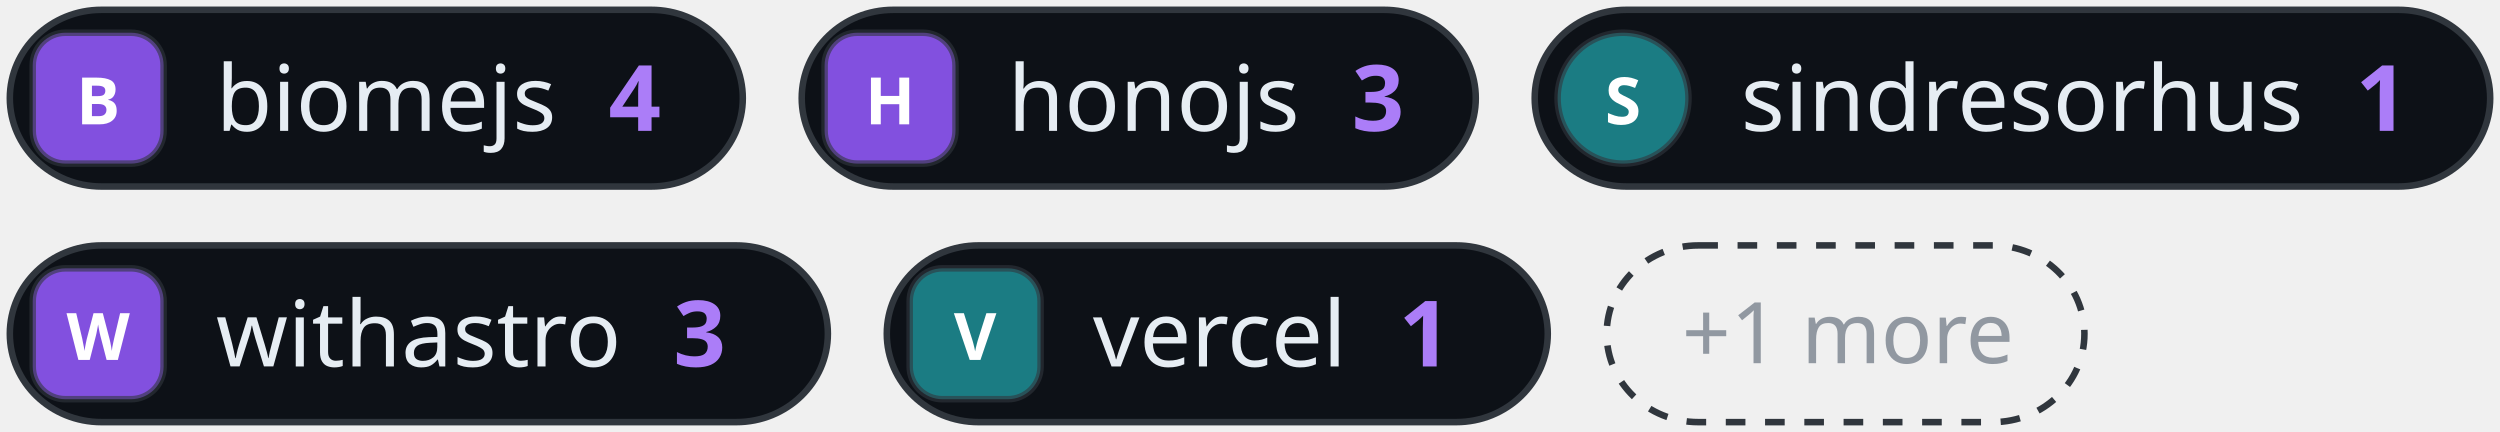
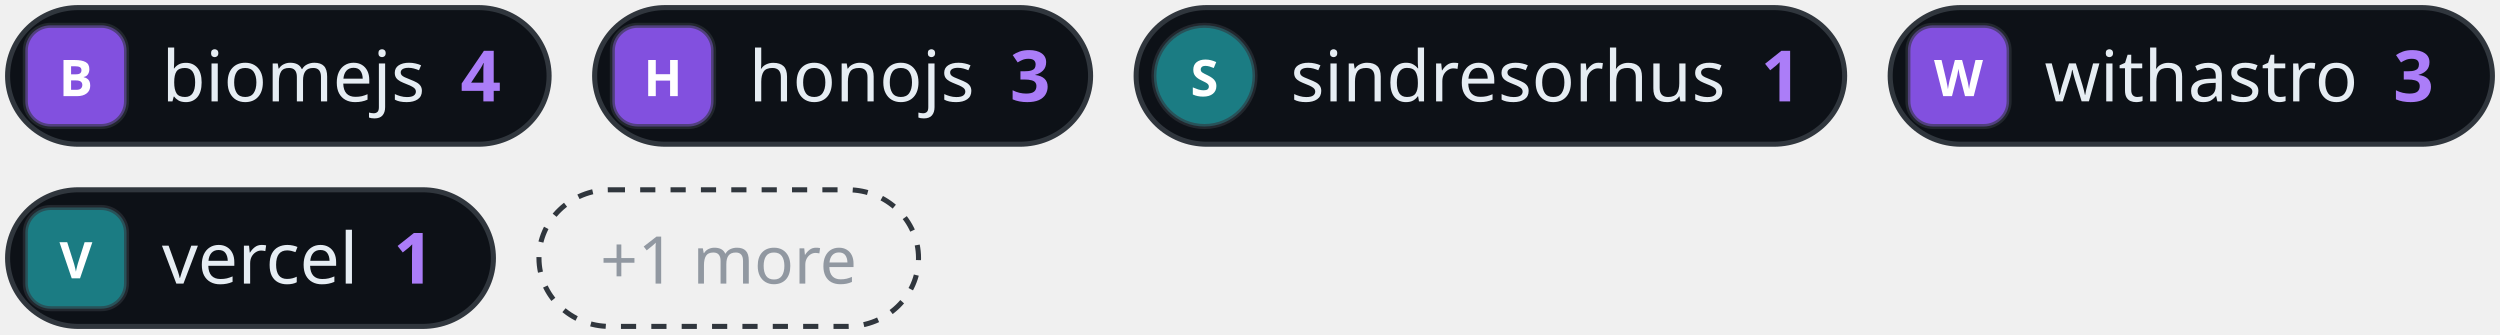
- <svg xmlns="http://www.w3.org/2000/svg" width="382" height="66" viewBox="0 0 382 66" role="img" aria-labelledby="t">
-   <style>text{font-family:-apple-system,BlinkMacSystemFont,'Segoe UI','Noto Sans',Helvetica,Arial,sans-serif,'Apple Color Emoji','Segoe UI Emoji';fill:#e6edf3}.name{font-size:14px}.count{font-weight:600;fill:#ab7df8}.morelabel{font-size:13px;fill:#9198a1}.chip{fill:#0d1117;stroke:#30363d}.chip.more{fill:none;stroke-dasharray:3 3}.ini{fill:#fff;font-weight:700}.ring{fill:none;stroke:#30363d;stroke-width:1;opacity:.6}</style>
+ <svg xmlns="http://www.w3.org/2000/svg" width="494" height="66" viewBox="0 0 494 66" role="img" aria-labelledby="t">
+   <style>text{font-family:-apple-system,BlinkMacSystemFont,'Segoe UI','Noto Sans',Helvetica,Arial,sans-serif,'Apple Color Emoji','Segoe UI Emoji';fill:#e6edf3}.cname{font-size:14px}.ccount{font-weight:600;fill:#ab7df8}.cmore{font-size:13px;fill:#9198a1}.chip{fill:#0d1117;stroke:#30363d}.chip.more{fill:none;stroke-dasharray:3 3}.ini{fill:#fff;font-weight:700}.ring{fill:none;stroke:#30363d;stroke-width:1;opacity:.6}</style>
  <defs>
    <clipPath id="c0">
      <rect x="5" y="5" width="20" height="20" rx="5" />
    </clipPath>
    <clipPath id="c1">
-       <rect x="126" y="5" width="20" height="20" rx="5" />
+       <rect x="121" y="5" width="20" height="20" rx="5" />
    </clipPath>
    <clipPath id="c2">
-       <circle cx="248" cy="15" r="10" />
+       <circle cx="238" cy="15" r="10" />
    </clipPath>
    <clipPath id="c3">
+       <rect x="377" y="5" width="20" height="20" rx="5" />
+     </clipPath>
+     <clipPath id="c4">
      <rect x="5" y="41" width="20" height="20" rx="5" />
    </clipPath>
-     <clipPath id="c4">
-       <rect x="139" y="41" width="20" height="20" rx="5" />
-     </clipPath>
  </defs>
-   <rect x="1.5" y="1.5" width="112" height="27" rx="14" class="chip" />
+   <rect x="1.5" y="1.5" width="107" height="27" rx="14" class="chip" />
  <g clip-path="url(#c0)">
    <rect x="5" y="5" width="20" height="20" fill="#8250df" />
    <text x="15" y="19" text-anchor="middle" class="ini" style="font-size:10px">B</text>
  </g>
  <rect x="5" y="5" width="20" height="20" rx="5" class="ring" />
-   <text x="33" y="20" class="name">biomejs<tspan class="count" dx="8">4</tspan>
+   <text x="32" y="20.04" class="cname">biomejs<tspan class="ccount" dx="7">4</tspan>
  </text>
-   <rect x="122.5" y="1.5" width="103" height="27" rx="14" class="chip" />
+   <rect x="117.5" y="1.5" width="98" height="27" rx="14" class="chip" />
  <g clip-path="url(#c1)">
-     <rect x="126" y="5" width="20" height="20" fill="#8250df" />
-     <text x="136" y="19" text-anchor="middle" class="ini" style="font-size:10px">H</text>
+     <rect x="121" y="5" width="20" height="20" fill="#8250df" />
+     <text x="131" y="19" text-anchor="middle" class="ini" style="font-size:10px">H</text>
  </g>
-   <rect x="126" y="5" width="20" height="20" rx="5" class="ring" />
-   <text x="154" y="20" class="name">honojs<tspan class="count" dx="8">3</tspan>
+   <rect x="121" y="5" width="20" height="20" rx="5" class="ring" />
+   <text x="148" y="20.04" class="cname">honojs<tspan class="ccount" dx="7">3</tspan>
  </text>
-   <rect x="234.5" y="1.5" width="146" height="27" rx="14" class="chip" />
+   <rect x="224.5" y="1.5" width="140" height="27" rx="14" class="chip" />
  <g clip-path="url(#c2)">
-     <rect x="238" y="5" width="20" height="20" fill="#1b7c83" />
-     <text x="248" y="19" text-anchor="middle" class="ini" style="font-size:10px">S</text>
+     <rect x="228" y="5" width="20" height="20" fill="#1b7c83" />
+     <text x="238" y="19" text-anchor="middle" class="ini" style="font-size:10px">S</text>
  </g>
-   <circle cx="248" cy="15" r="10" class="ring" />
-   <text x="266" y="20" class="name">sindresorhus<tspan class="count" dx="8">1</tspan>
+   <circle cx="238" cy="15" r="10" class="ring" />
+   <text x="255" y="20.04" class="cname">sindresorhus<tspan class="ccount" dx="7">1</tspan>
  </text>
-   <rect x="1.5" y="37.5" width="125" height="27" rx="14" class="chip" />
+   <rect x="373.5" y="1.5" width="119" height="27" rx="14" class="chip" />
  <g clip-path="url(#c3)">
-     <rect x="5" y="41" width="20" height="20" fill="#8250df" />
-     <text x="15" y="55" text-anchor="middle" class="ini" style="font-size:10px">W</text>
+     <rect x="377" y="5" width="20" height="20" fill="#8250df" />
+     <text x="387" y="19" text-anchor="middle" class="ini" style="font-size:10px">W</text>
+   </g>
+   <rect x="377" y="5" width="20" height="20" rx="5" class="ring" />
+   <text x="404" y="20.04" class="cname">withastro<tspan class="ccount" dx="7">3</tspan>
+   </text>
+   <rect x="1.5" y="37.5" width="96" height="27" rx="14" class="chip" />
+   <g clip-path="url(#c4)">
+     <rect x="5" y="41" width="20" height="20" fill="#1b7c83" />
+     <text x="15" y="55" text-anchor="middle" class="ini" style="font-size:10px">V</text>
  </g>
  <rect x="5" y="41" width="20" height="20" rx="5" class="ring" />
-   <text x="33" y="56" class="name">withastro<tspan class="count" dx="8">3</tspan>
+   <text x="32" y="56.04" class="cname">vercel<tspan class="ccount" dx="7">1</tspan>
  </text>
-   <rect x="135.5" y="37.5" width="101" height="27" rx="14" class="chip" />
-   <g clip-path="url(#c4)">
-     <rect x="139" y="41" width="20" height="20" fill="#1b7c83" />
-     <text x="149" y="55" text-anchor="middle" class="ini" style="font-size:10px">V</text>
-   </g>
-   <rect x="139" y="41" width="20" height="20" rx="5" class="ring" />
-   <text x="167" y="56" class="name">vercel<tspan class="count" dx="8">1</tspan>
-   </text>
-   <rect x="245.5" y="37.5" width="73" height="27" rx="14" class="chip more" />
-   <text x="257" y="55.5" class="morelabel">+1 more</text>
+   <rect x="106.5" y="37.5" width="75" height="27" rx="14" class="chip more" />
+   <text x="118.6" y="56.04" class="cmore">+1 more</text>
</svg>
